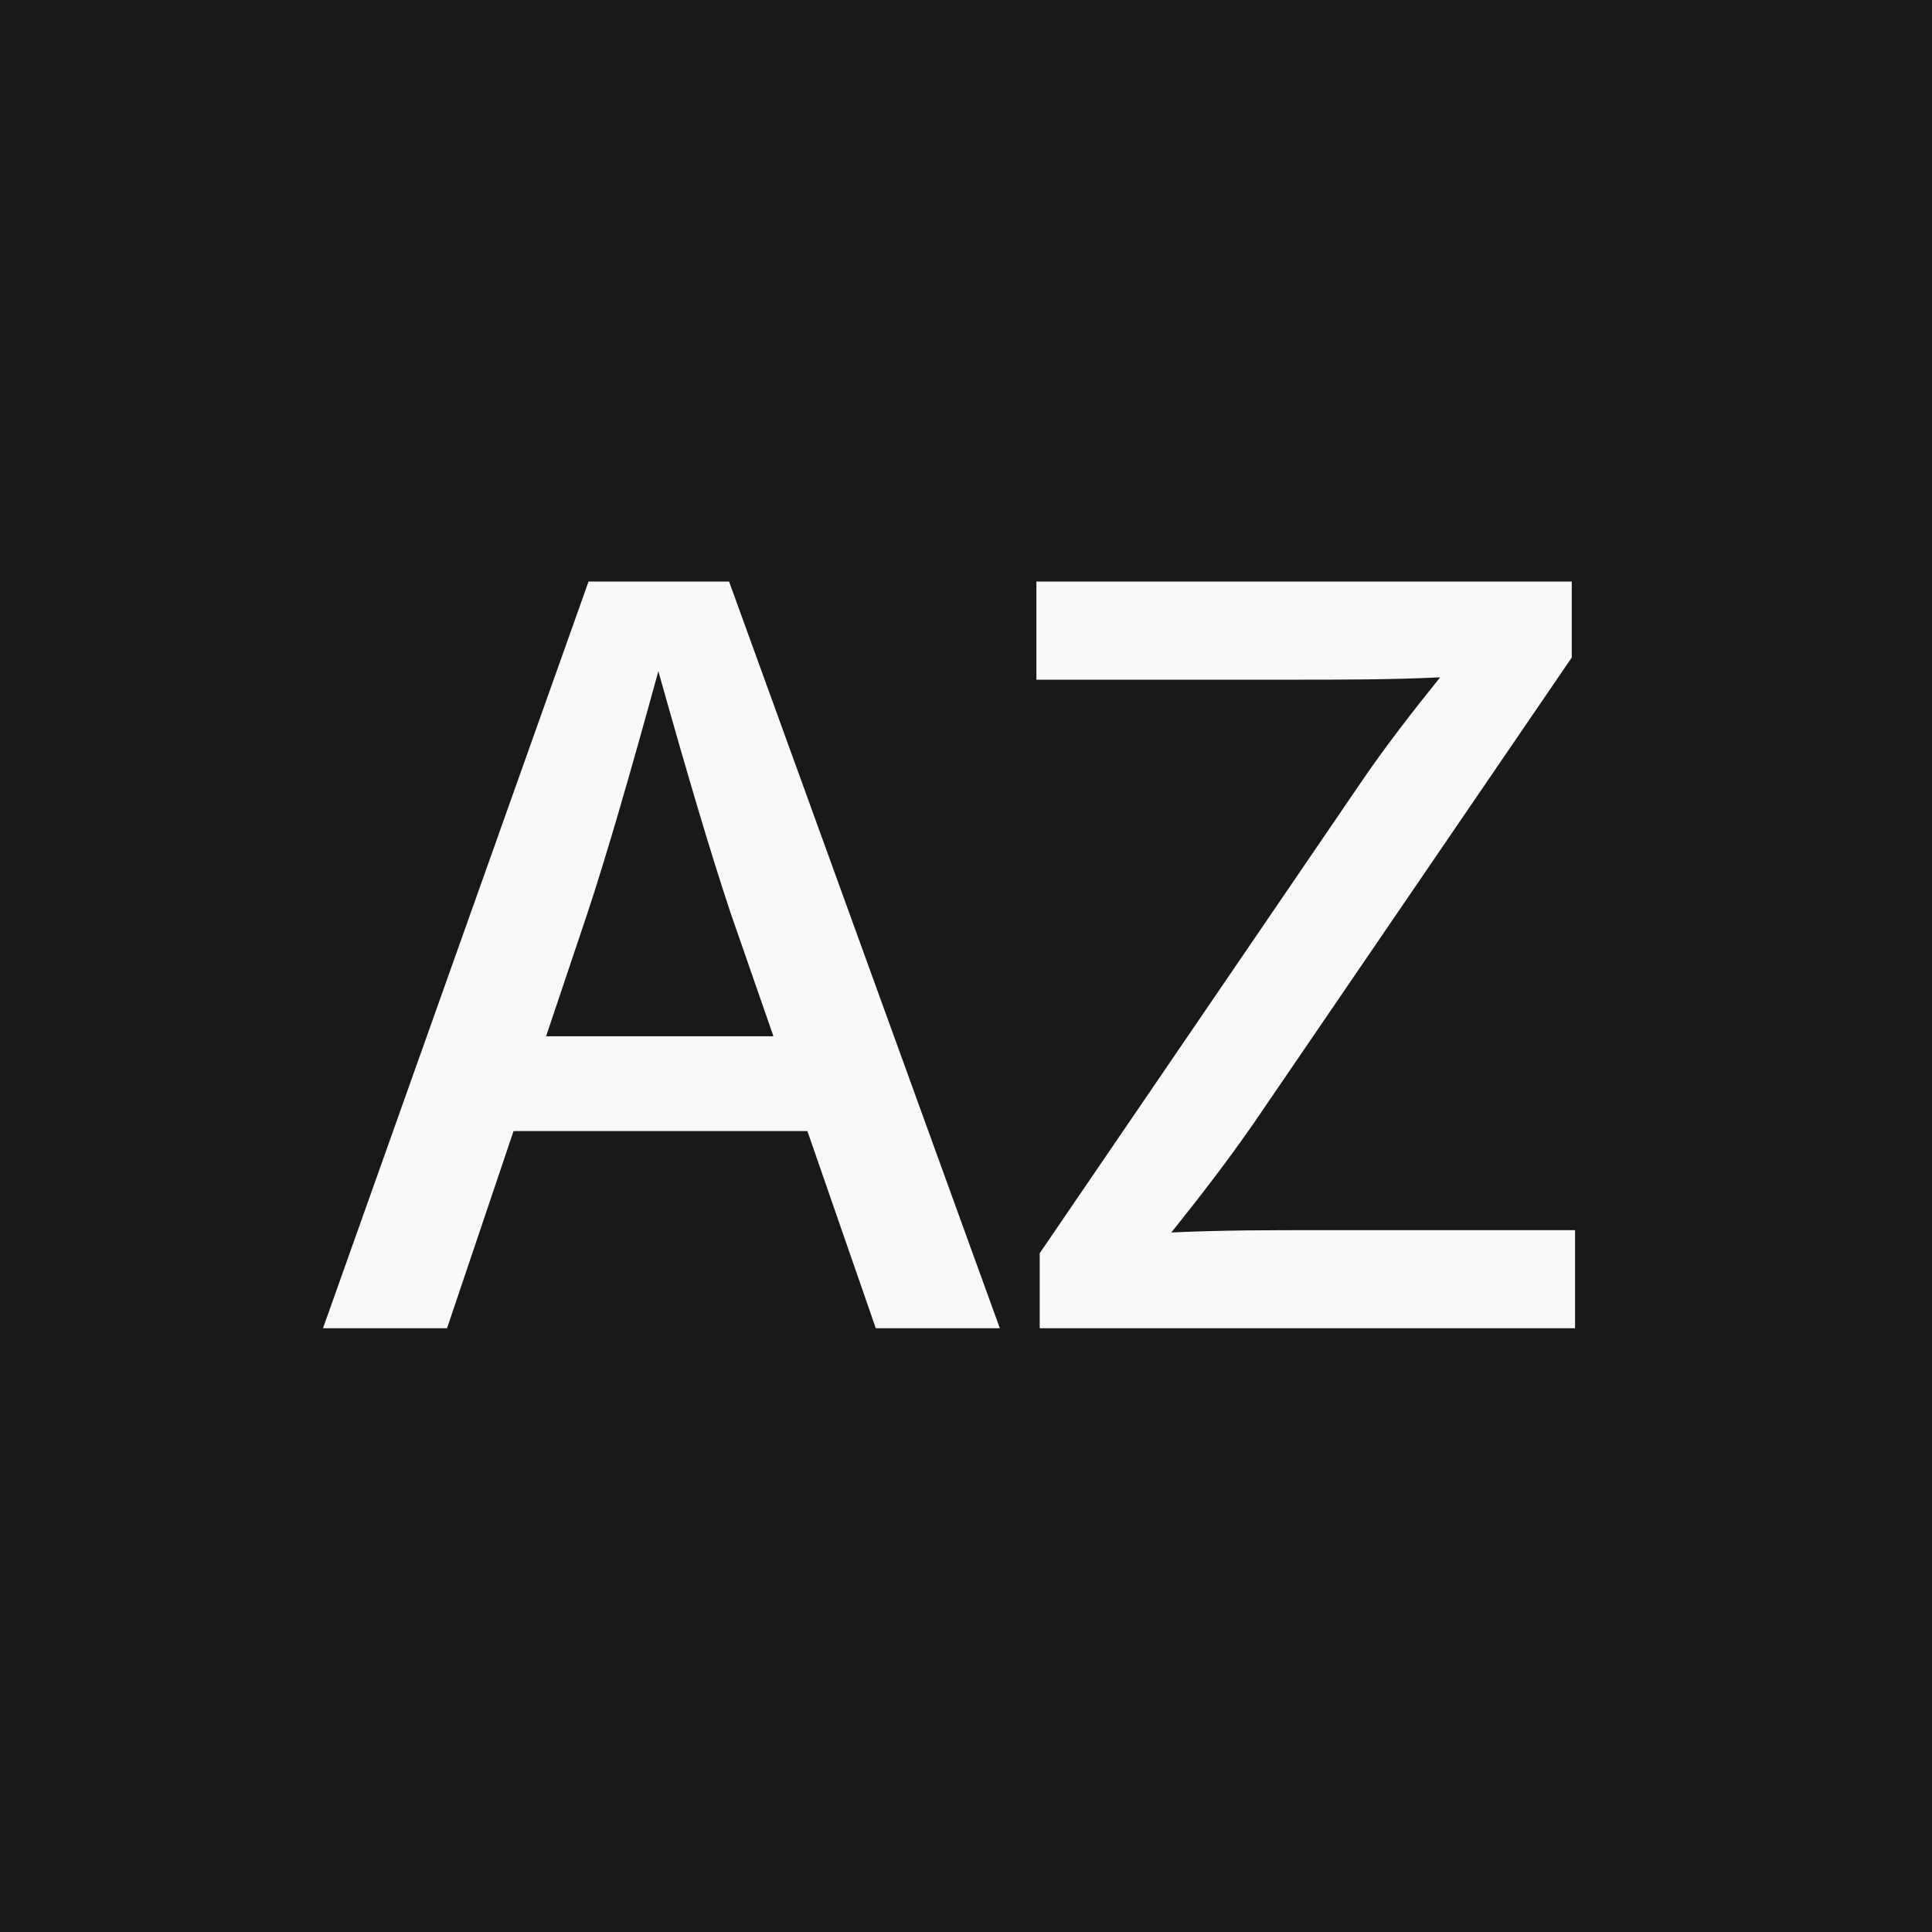
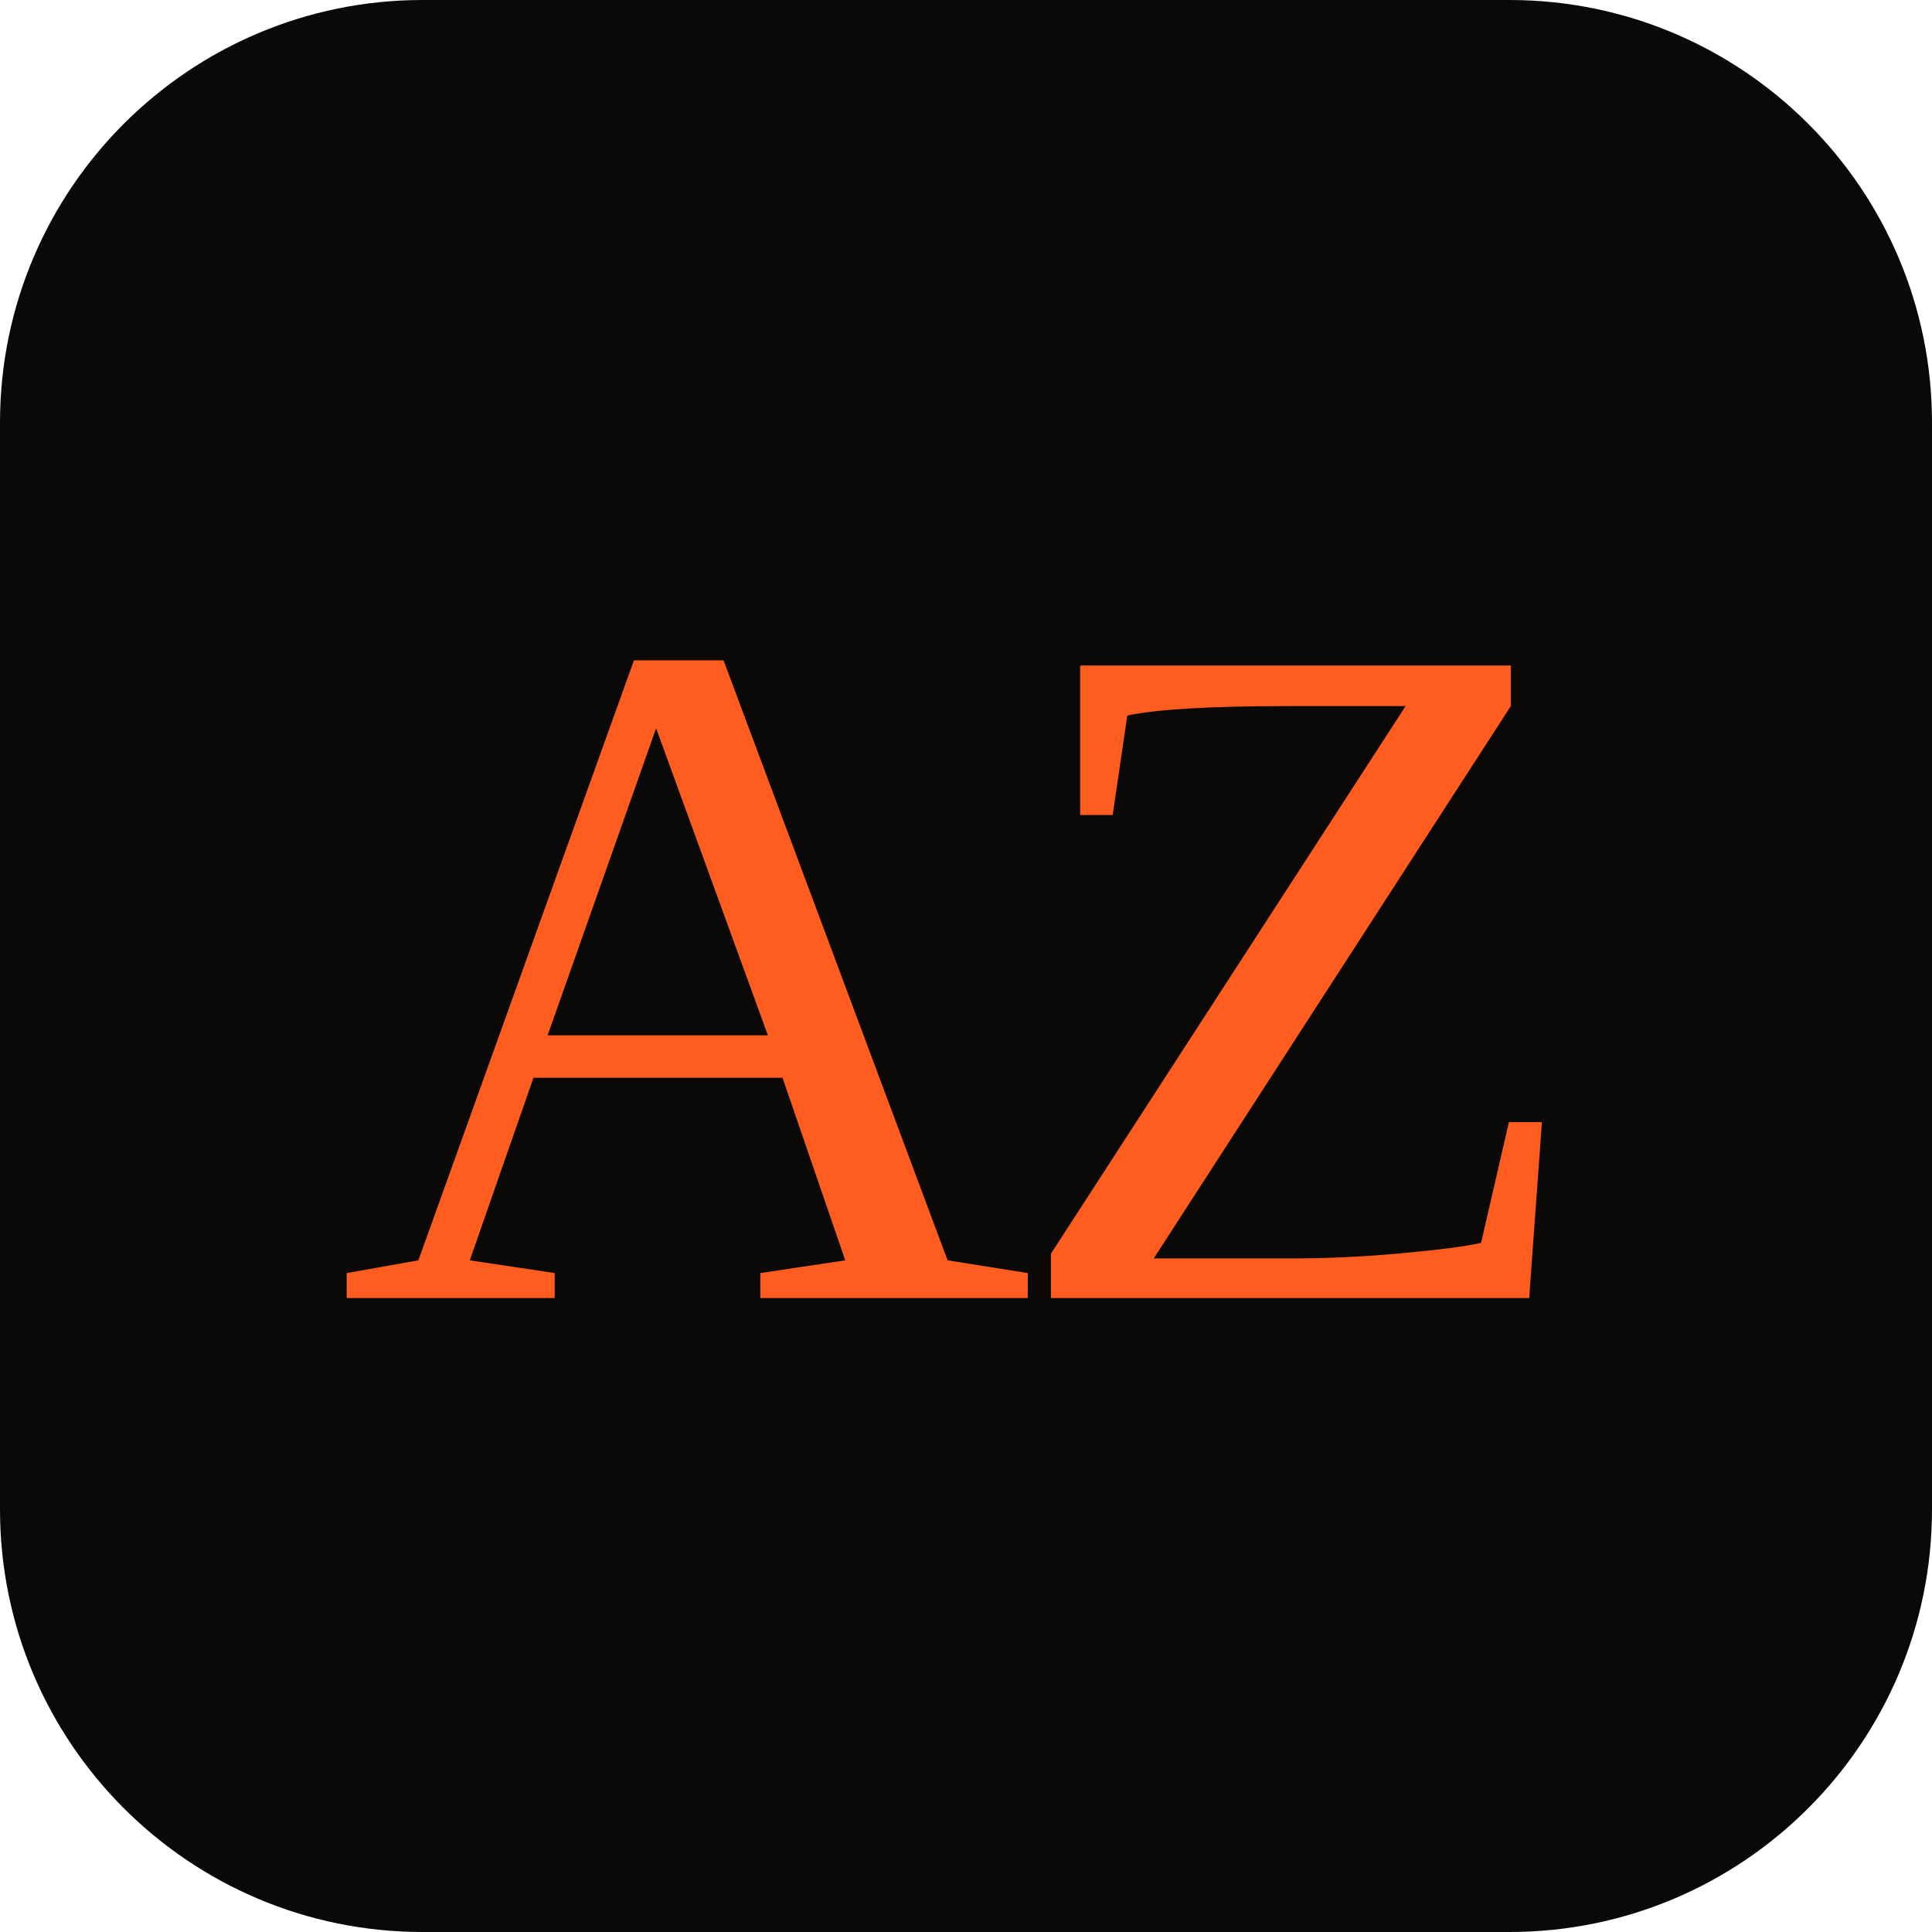
<svg xmlns="http://www.w3.org/2000/svg" viewBox="0 0 64 64">
-   <rect width="64" height="64" fill="#1a1917" />
-   <text x="32" y="44" font-family="Inter, Helvetica, Arial, sans-serif" font-size="34" font-weight="500" letter-spacing="-1.6" fill="#faf9f7" text-anchor="middle">AZ</text>
+   <rect width="64" height="64" rx="14" fill="#0a0908" />
+   <text x="32" y="43" font-family="Georgia, 'Times New Roman', serif" font-size="32" letter-spacing="-1" fill="#ff5d1f" text-anchor="middle">AZ</text>
</svg>
